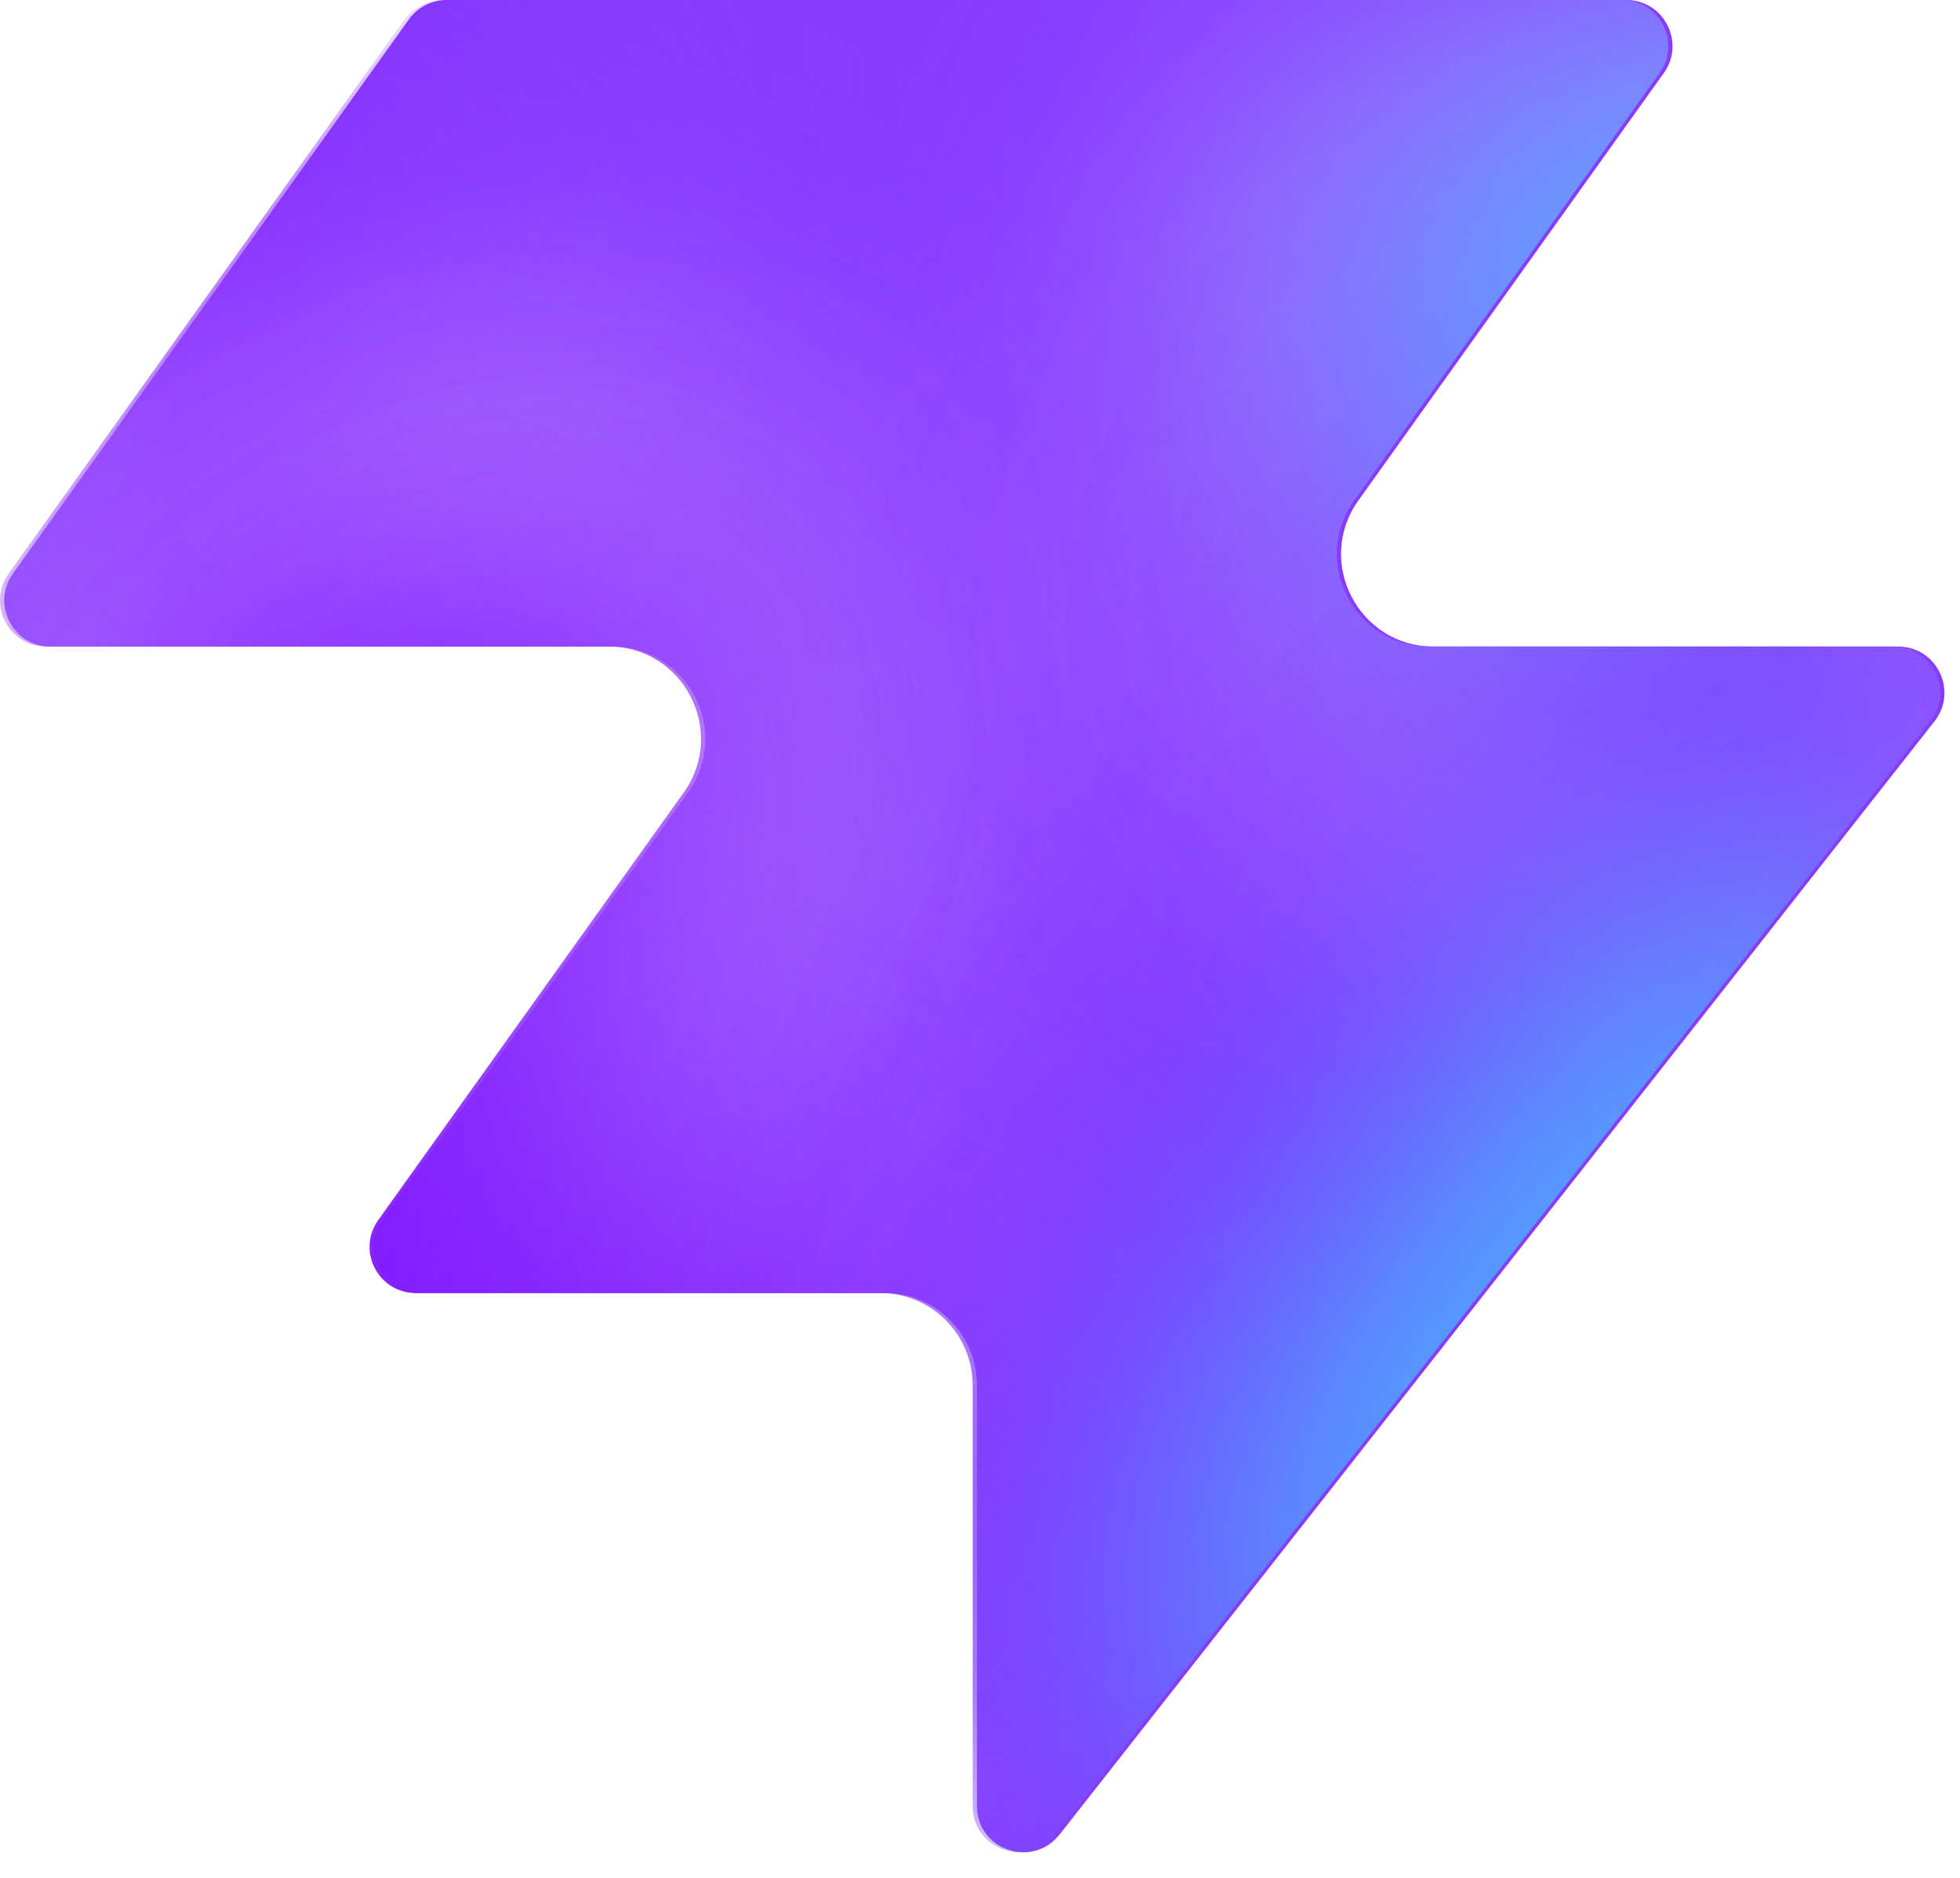
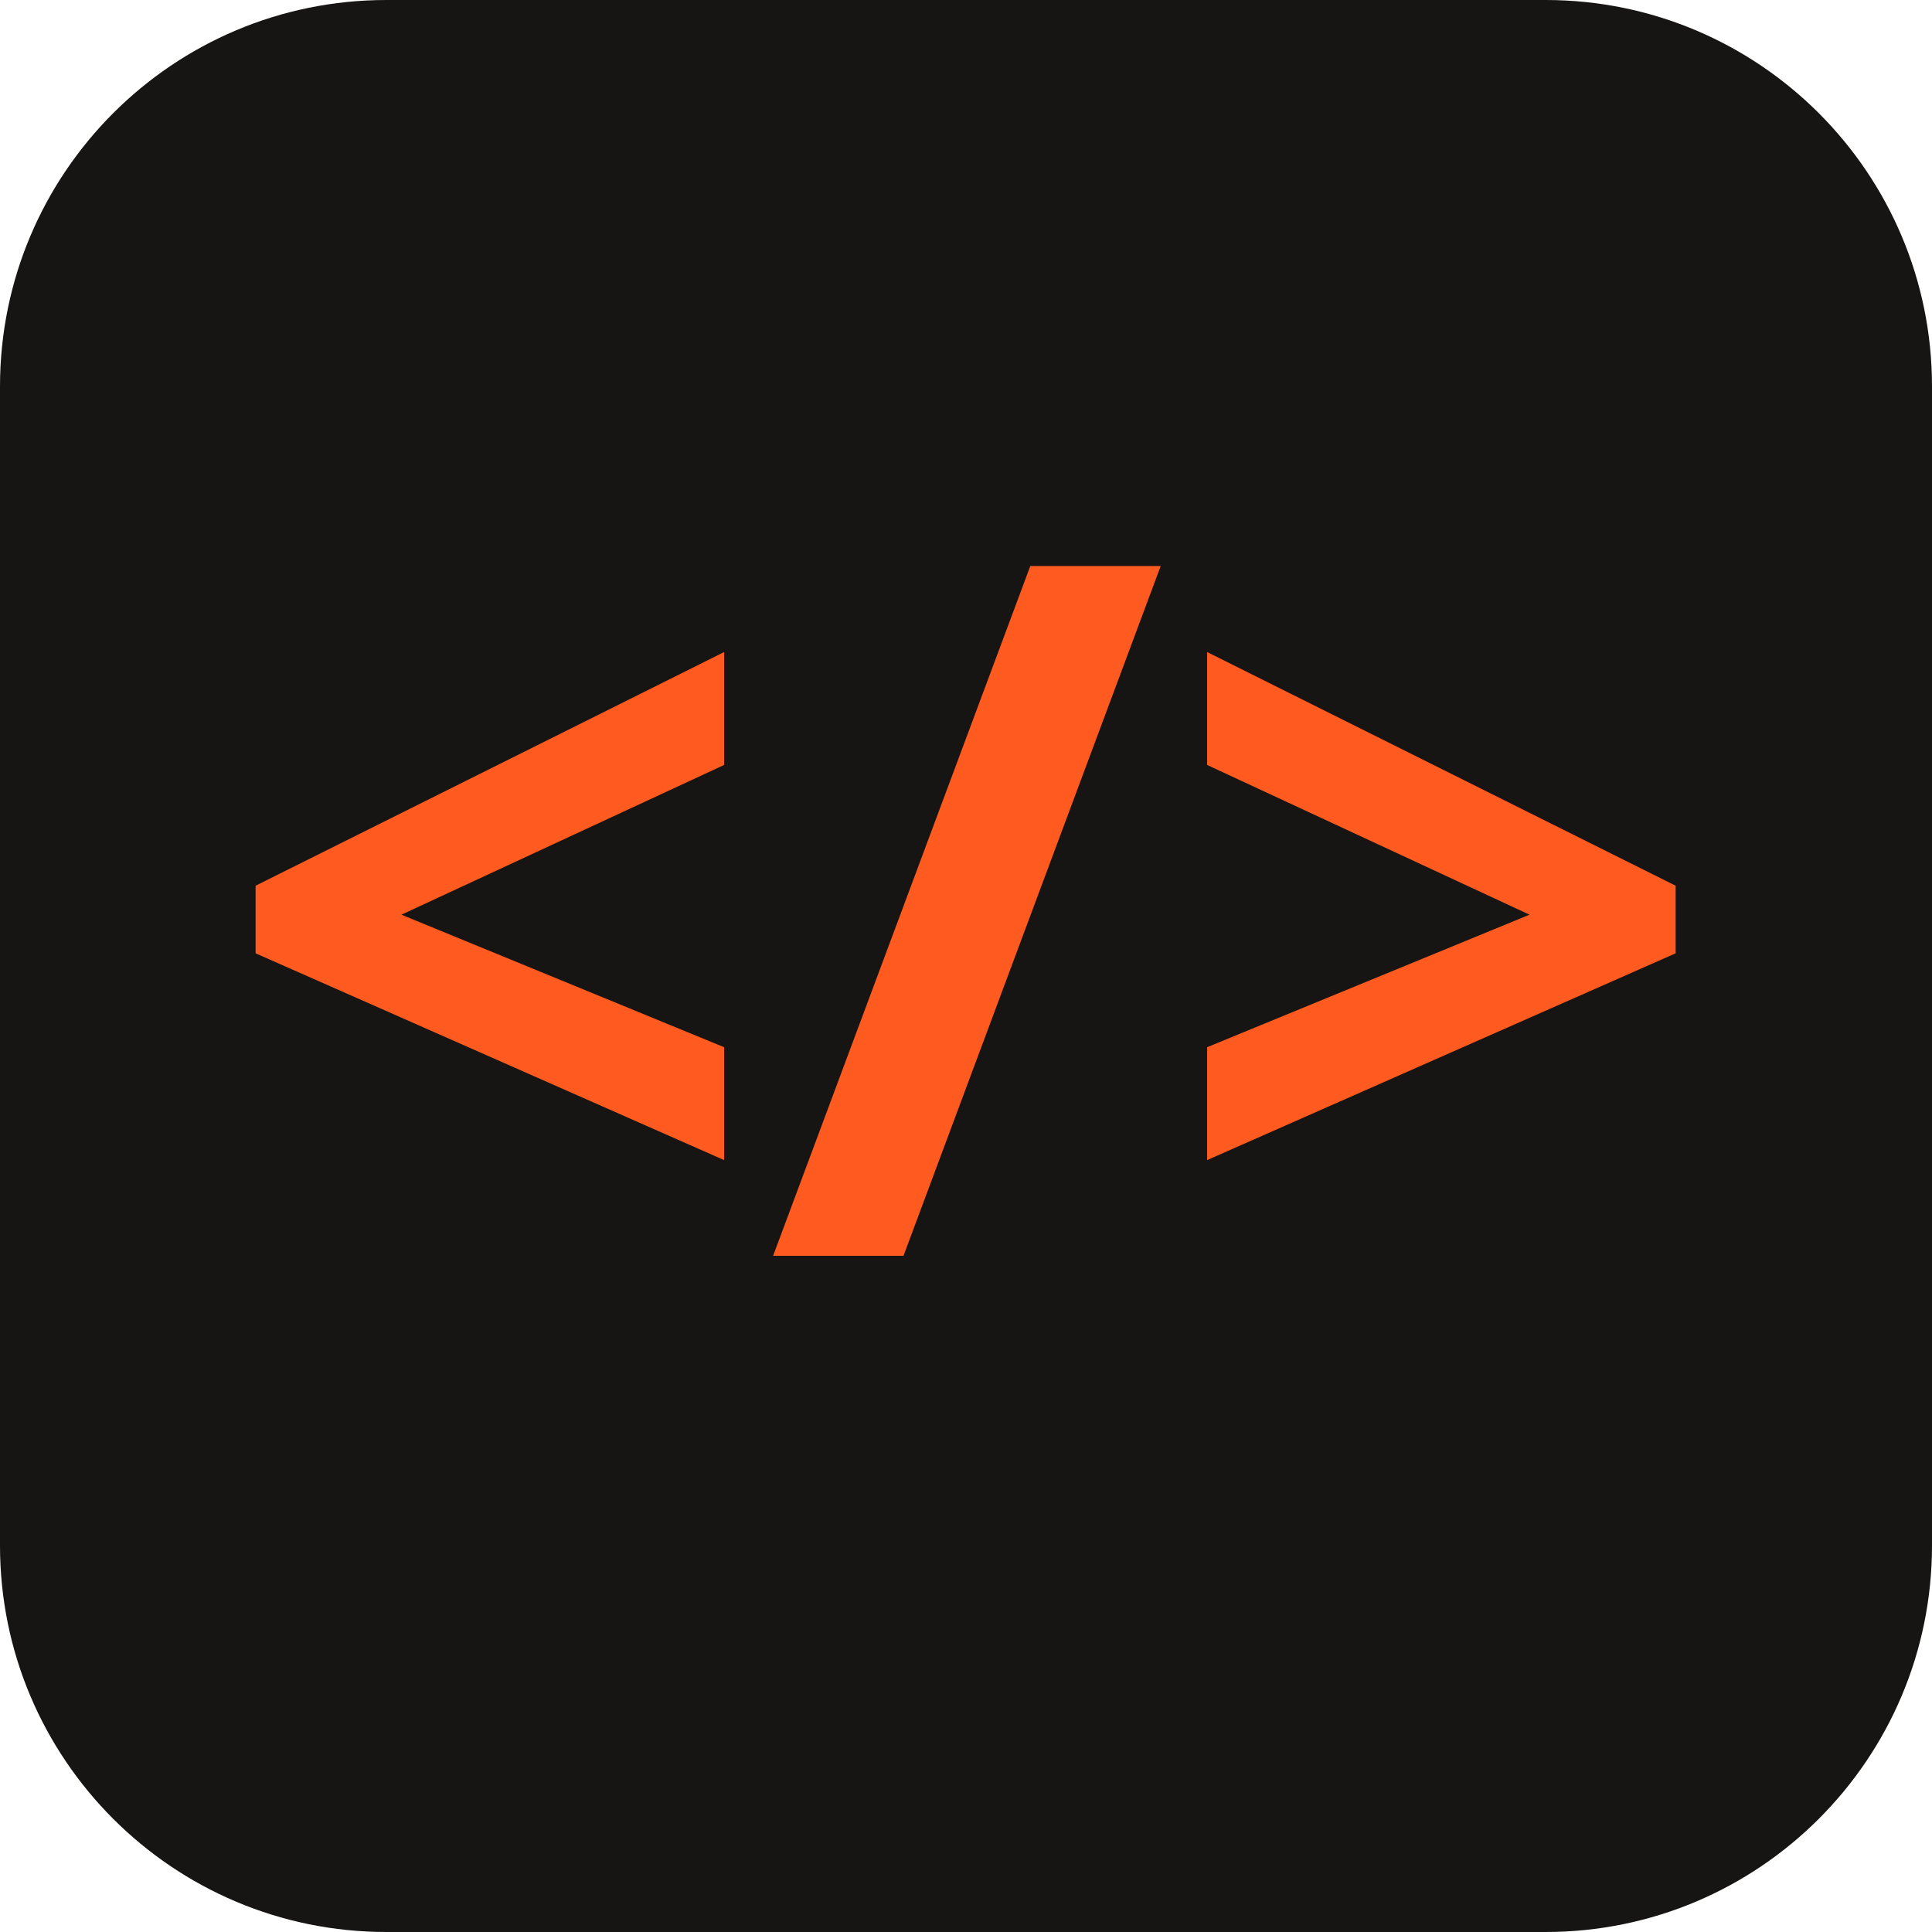
- <svg xmlns="http://www.w3.org/2000/svg" width="48" height="46" fill="none" viewBox="0 0 48 46">
-   <path fill="#863bff" d="M25.946 44.938c-.664.845-2.021.375-2.021-.698V33.937a2.26 2.26 0 0 0-2.262-2.262H10.287c-.92 0-1.456-1.04-.92-1.788l7.48-10.471c1.07-1.497 0-3.578-1.842-3.578H1.237c-.92 0-1.456-1.04-.92-1.788L10.013.474c.214-.297.556-.474.92-.474h28.894c.92 0 1.456 1.04.92 1.788l-7.48 10.471c-1.07 1.498 0 3.579 1.842 3.579h11.377c.943 0 1.473 1.088.89 1.83L25.947 44.94z" style="fill:#863bff;fill:color(display-p3 .525 .23 1);fill-opacity:1" />
-   <mask id="a" width="48" height="46" x="0" y="0" maskUnits="userSpaceOnUse" style="mask-type:alpha">
-     <path fill="#000" d="M25.842 44.938c-.664.844-2.021.375-2.021-.698V33.937a2.26 2.26 0 0 0-2.262-2.262H10.183c-.92 0-1.456-1.04-.92-1.788l7.48-10.471c1.07-1.498 0-3.579-1.842-3.579H1.133c-.92 0-1.456-1.04-.92-1.787L9.91.473c.214-.297.556-.474.92-.474h28.894c.92 0 1.456 1.04.92 1.788l-7.48 10.471c-1.07 1.498 0 3.578 1.842 3.578h11.377c.943 0 1.473 1.088.89 1.832L25.843 44.94z" style="fill:#000;fill-opacity:1" />
-   </mask>
-   <g mask="url(#a)">
-     <g filter="url(#b)">
-       <ellipse cx="5.508" cy="14.704" fill="#ede6ff" rx="5.508" ry="14.704" style="fill:#ede6ff;fill:color(display-p3 .927 .903 1);fill-opacity:1" transform="matrix(.00324 1 1 -.00324 -4.47 31.516)" />
-     </g>
-     <g filter="url(#c)">
-       <ellipse cx="10.399" cy="29.851" fill="#ede6ff" rx="10.399" ry="29.851" style="fill:#ede6ff;fill:color(display-p3 .927 .903 1);fill-opacity:1" transform="matrix(.00324 1 1 -.00324 -39.328 7.883)" />
-     </g>
-     <g filter="url(#d)">
-       <ellipse cx="5.508" cy="30.487" fill="#7e14ff" rx="5.508" ry="30.487" style="fill:#7e14ff;fill:color(display-p3 .492 .077 1);fill-opacity:1" transform="rotate(89.814 -25.913 -14.639)scale(1 -1)" />
-     </g>
-     <g filter="url(#e)">
-       <ellipse cx="5.508" cy="30.599" fill="#7e14ff" rx="5.508" ry="30.599" style="fill:#7e14ff;fill:color(display-p3 .492 .077 1);fill-opacity:1" transform="rotate(89.814 -32.644 -3.334)scale(1 -1)" />
-     </g>
-     <g filter="url(#f)">
-       <ellipse cx="5.508" cy="30.599" fill="#7e14ff" rx="5.508" ry="30.599" style="fill:#7e14ff;fill:color(display-p3 .492 .077 1);fill-opacity:1" transform="matrix(.00324 1 1 -.00324 -34.34 30.47)" />
-     </g>
-     <g filter="url(#g)">
-       <ellipse cx="14.072" cy="22.078" fill="#ede6ff" rx="14.072" ry="22.078" style="fill:#ede6ff;fill:color(display-p3 .927 .903 1);fill-opacity:1" transform="rotate(93.35 24.506 48.493)scale(-1 1)" />
-     </g>
-     <g filter="url(#h)">
-       <ellipse cx="3.47" cy="21.501" fill="#7e14ff" rx="3.47" ry="21.501" style="fill:#7e14ff;fill:color(display-p3 .492 .077 1);fill-opacity:1" transform="rotate(89.009 28.708 47.59)scale(-1 1)" />
-     </g>
-     <g filter="url(#i)">
-       <ellipse cx="3.47" cy="21.501" fill="#7e14ff" rx="3.47" ry="21.501" style="fill:#7e14ff;fill:color(display-p3 .492 .077 1);fill-opacity:1" transform="rotate(89.009 28.708 47.59)scale(-1 1)" />
-     </g>
-     <g filter="url(#j)">
-       <ellipse cx=".387" cy="8.972" fill="#7e14ff" rx="4.407" ry="29.108" style="fill:#7e14ff;fill:color(display-p3 .492 .077 1);fill-opacity:1" transform="rotate(39.51 .387 8.972)" />
-     </g>
-     <g filter="url(#k)">
-       <ellipse cx="47.523" cy="-6.092" fill="#7e14ff" rx="4.407" ry="29.108" style="fill:#7e14ff;fill:color(display-p3 .492 .077 1);fill-opacity:1" transform="rotate(37.892 47.523 -6.092)" />
-     </g>
-     <g filter="url(#l)">
-       <ellipse cx="41.412" cy="6.333" fill="#47bfff" rx="5.971" ry="9.665" style="fill:#47bfff;fill:color(display-p3 .28 .748 1);fill-opacity:1" transform="rotate(37.892 41.412 6.333)" />
-     </g>
-     <g filter="url(#m)">
-       <ellipse cx="-1.879" cy="38.332" fill="#7e14ff" rx="4.407" ry="29.108" style="fill:#7e14ff;fill:color(display-p3 .492 .077 1);fill-opacity:1" transform="rotate(37.892 -1.88 38.332)" />
-     </g>
-     <g filter="url(#n)">
-       <ellipse cx="-1.879" cy="38.332" fill="#7e14ff" rx="4.407" ry="29.108" style="fill:#7e14ff;fill:color(display-p3 .492 .077 1);fill-opacity:1" transform="rotate(37.892 -1.88 38.332)" />
-     </g>
-     <g filter="url(#o)">
-       <ellipse cx="35.651" cy="29.907" fill="#7e14ff" rx="4.407" ry="29.108" style="fill:#7e14ff;fill:color(display-p3 .492 .077 1);fill-opacity:1" transform="rotate(37.892 35.651 29.907)" />
-     </g>
-     <g filter="url(#p)">
-       <ellipse cx="38.418" cy="32.4" fill="#47bfff" rx="5.971" ry="15.297" style="fill:#47bfff;fill:color(display-p3 .28 .748 1);fill-opacity:1" transform="rotate(37.892 38.418 32.4)" />
-     </g>
-   </g>
-   <defs>
-     <filter id="b" width="60.045" height="41.654" x="-19.77" y="16.149" color-interpolation-filters="sRGB" filterUnits="userSpaceOnUse">
-       <feFlood flood-opacity="0" result="BackgroundImageFix" />
-       <feBlend in="SourceGraphic" in2="BackgroundImageFix" result="shape" />
-       <feGaussianBlur result="effect1_foregroundBlur_2002_17158" stdDeviation="7.659" />
-     </filter>
-     <filter id="c" width="90.34" height="51.437" x="-54.613" y="-7.533" color-interpolation-filters="sRGB" filterUnits="userSpaceOnUse">
-       <feFlood flood-opacity="0" result="BackgroundImageFix" />
-       <feBlend in="SourceGraphic" in2="BackgroundImageFix" result="shape" />
-       <feGaussianBlur result="effect1_foregroundBlur_2002_17158" stdDeviation="7.659" />
-     </filter>
-     <filter id="d" width="79.355" height="29.4" x="-49.64" y="2.03" color-interpolation-filters="sRGB" filterUnits="userSpaceOnUse">
-       <feFlood flood-opacity="0" result="BackgroundImageFix" />
-       <feBlend in="SourceGraphic" in2="BackgroundImageFix" result="shape" />
-       <feGaussianBlur result="effect1_foregroundBlur_2002_17158" stdDeviation="4.596" />
-     </filter>
-     <filter id="e" width="79.579" height="29.4" x="-45.045" y="20.029" color-interpolation-filters="sRGB" filterUnits="userSpaceOnUse">
-       <feFlood flood-opacity="0" result="BackgroundImageFix" />
-       <feBlend in="SourceGraphic" in2="BackgroundImageFix" result="shape" />
-       <feGaussianBlur result="effect1_foregroundBlur_2002_17158" stdDeviation="4.596" />
-     </filter>
-     <filter id="f" width="79.579" height="29.4" x="-43.513" y="21.178" color-interpolation-filters="sRGB" filterUnits="userSpaceOnUse">
-       <feFlood flood-opacity="0" result="BackgroundImageFix" />
-       <feBlend in="SourceGraphic" in2="BackgroundImageFix" result="shape" />
-       <feGaussianBlur result="effect1_foregroundBlur_2002_17158" stdDeviation="4.596" />
-     </filter>
-     <filter id="g" width="74.749" height="58.852" x="15.756" y="-17.901" color-interpolation-filters="sRGB" filterUnits="userSpaceOnUse">
-       <feFlood flood-opacity="0" result="BackgroundImageFix" />
-       <feBlend in="SourceGraphic" in2="BackgroundImageFix" result="shape" />
-       <feGaussianBlur result="effect1_foregroundBlur_2002_17158" stdDeviation="7.659" />
-     </filter>
-     <filter id="h" width="61.377" height="25.362" x="23.548" y="2.284" color-interpolation-filters="sRGB" filterUnits="userSpaceOnUse">
-       <feFlood flood-opacity="0" result="BackgroundImageFix" />
-       <feBlend in="SourceGraphic" in2="BackgroundImageFix" result="shape" />
-       <feGaussianBlur result="effect1_foregroundBlur_2002_17158" stdDeviation="4.596" />
-     </filter>
-     <filter id="i" width="61.377" height="25.362" x="23.548" y="2.284" color-interpolation-filters="sRGB" filterUnits="userSpaceOnUse">
-       <feFlood flood-opacity="0" result="BackgroundImageFix" />
-       <feBlend in="SourceGraphic" in2="BackgroundImageFix" result="shape" />
-       <feGaussianBlur result="effect1_foregroundBlur_2002_17158" stdDeviation="4.596" />
-     </filter>
-     <filter id="j" width="56.045" height="63.649" x="-27.636" y="-22.853" color-interpolation-filters="sRGB" filterUnits="userSpaceOnUse">
-       <feFlood flood-opacity="0" result="BackgroundImageFix" />
-       <feBlend in="SourceGraphic" in2="BackgroundImageFix" result="shape" />
-       <feGaussianBlur result="effect1_foregroundBlur_2002_17158" stdDeviation="4.596" />
-     </filter>
-     <filter id="k" width="54.814" height="64.646" x="20.116" y="-38.415" color-interpolation-filters="sRGB" filterUnits="userSpaceOnUse">
-       <feFlood flood-opacity="0" result="BackgroundImageFix" />
-       <feBlend in="SourceGraphic" in2="BackgroundImageFix" result="shape" />
-       <feGaussianBlur result="effect1_foregroundBlur_2002_17158" stdDeviation="4.596" />
-     </filter>
-     <filter id="l" width="33.541" height="35.313" x="24.641" y="-11.323" color-interpolation-filters="sRGB" filterUnits="userSpaceOnUse">
-       <feFlood flood-opacity="0" result="BackgroundImageFix" />
-       <feBlend in="SourceGraphic" in2="BackgroundImageFix" result="shape" />
-       <feGaussianBlur result="effect1_foregroundBlur_2002_17158" stdDeviation="4.596" />
-     </filter>
-     <filter id="m" width="54.814" height="64.646" x="-29.286" y="6.009" color-interpolation-filters="sRGB" filterUnits="userSpaceOnUse">
-       <feFlood flood-opacity="0" result="BackgroundImageFix" />
-       <feBlend in="SourceGraphic" in2="BackgroundImageFix" result="shape" />
-       <feGaussianBlur result="effect1_foregroundBlur_2002_17158" stdDeviation="4.596" />
-     </filter>
-     <filter id="n" width="54.814" height="64.646" x="-29.286" y="6.009" color-interpolation-filters="sRGB" filterUnits="userSpaceOnUse">
-       <feFlood flood-opacity="0" result="BackgroundImageFix" />
-       <feBlend in="SourceGraphic" in2="BackgroundImageFix" result="shape" />
-       <feGaussianBlur result="effect1_foregroundBlur_2002_17158" stdDeviation="4.596" />
-     </filter>
-     <filter id="o" width="54.814" height="64.646" x="8.244" y="-2.416" color-interpolation-filters="sRGB" filterUnits="userSpaceOnUse">
-       <feFlood flood-opacity="0" result="BackgroundImageFix" />
-       <feBlend in="SourceGraphic" in2="BackgroundImageFix" result="shape" />
-       <feGaussianBlur result="effect1_foregroundBlur_2002_17158" stdDeviation="4.596" />
-     </filter>
-     <filter id="p" width="39.409" height="43.623" x="18.713" y="10.588" color-interpolation-filters="sRGB" filterUnits="userSpaceOnUse">
-       <feFlood flood-opacity="0" result="BackgroundImageFix" />
-       <feBlend in="SourceGraphic" in2="BackgroundImageFix" result="shape" />
-       <feGaussianBlur result="effect1_foregroundBlur_2002_17158" stdDeviation="4.596" />
-     </filter>
-   </defs>
+ <svg xmlns="http://www.w3.org/2000/svg" viewBox="0 0 100 100">
+   <rect width="100" height="100" rx="20" fill="#161513" />
+   <text x="50" y="65" font-family="'Bricolage Grotesque', sans-serif" font-weight="700" font-size="50" fill="#FF5A1F" text-anchor="middle">&lt;/&gt;</text>
</svg>
